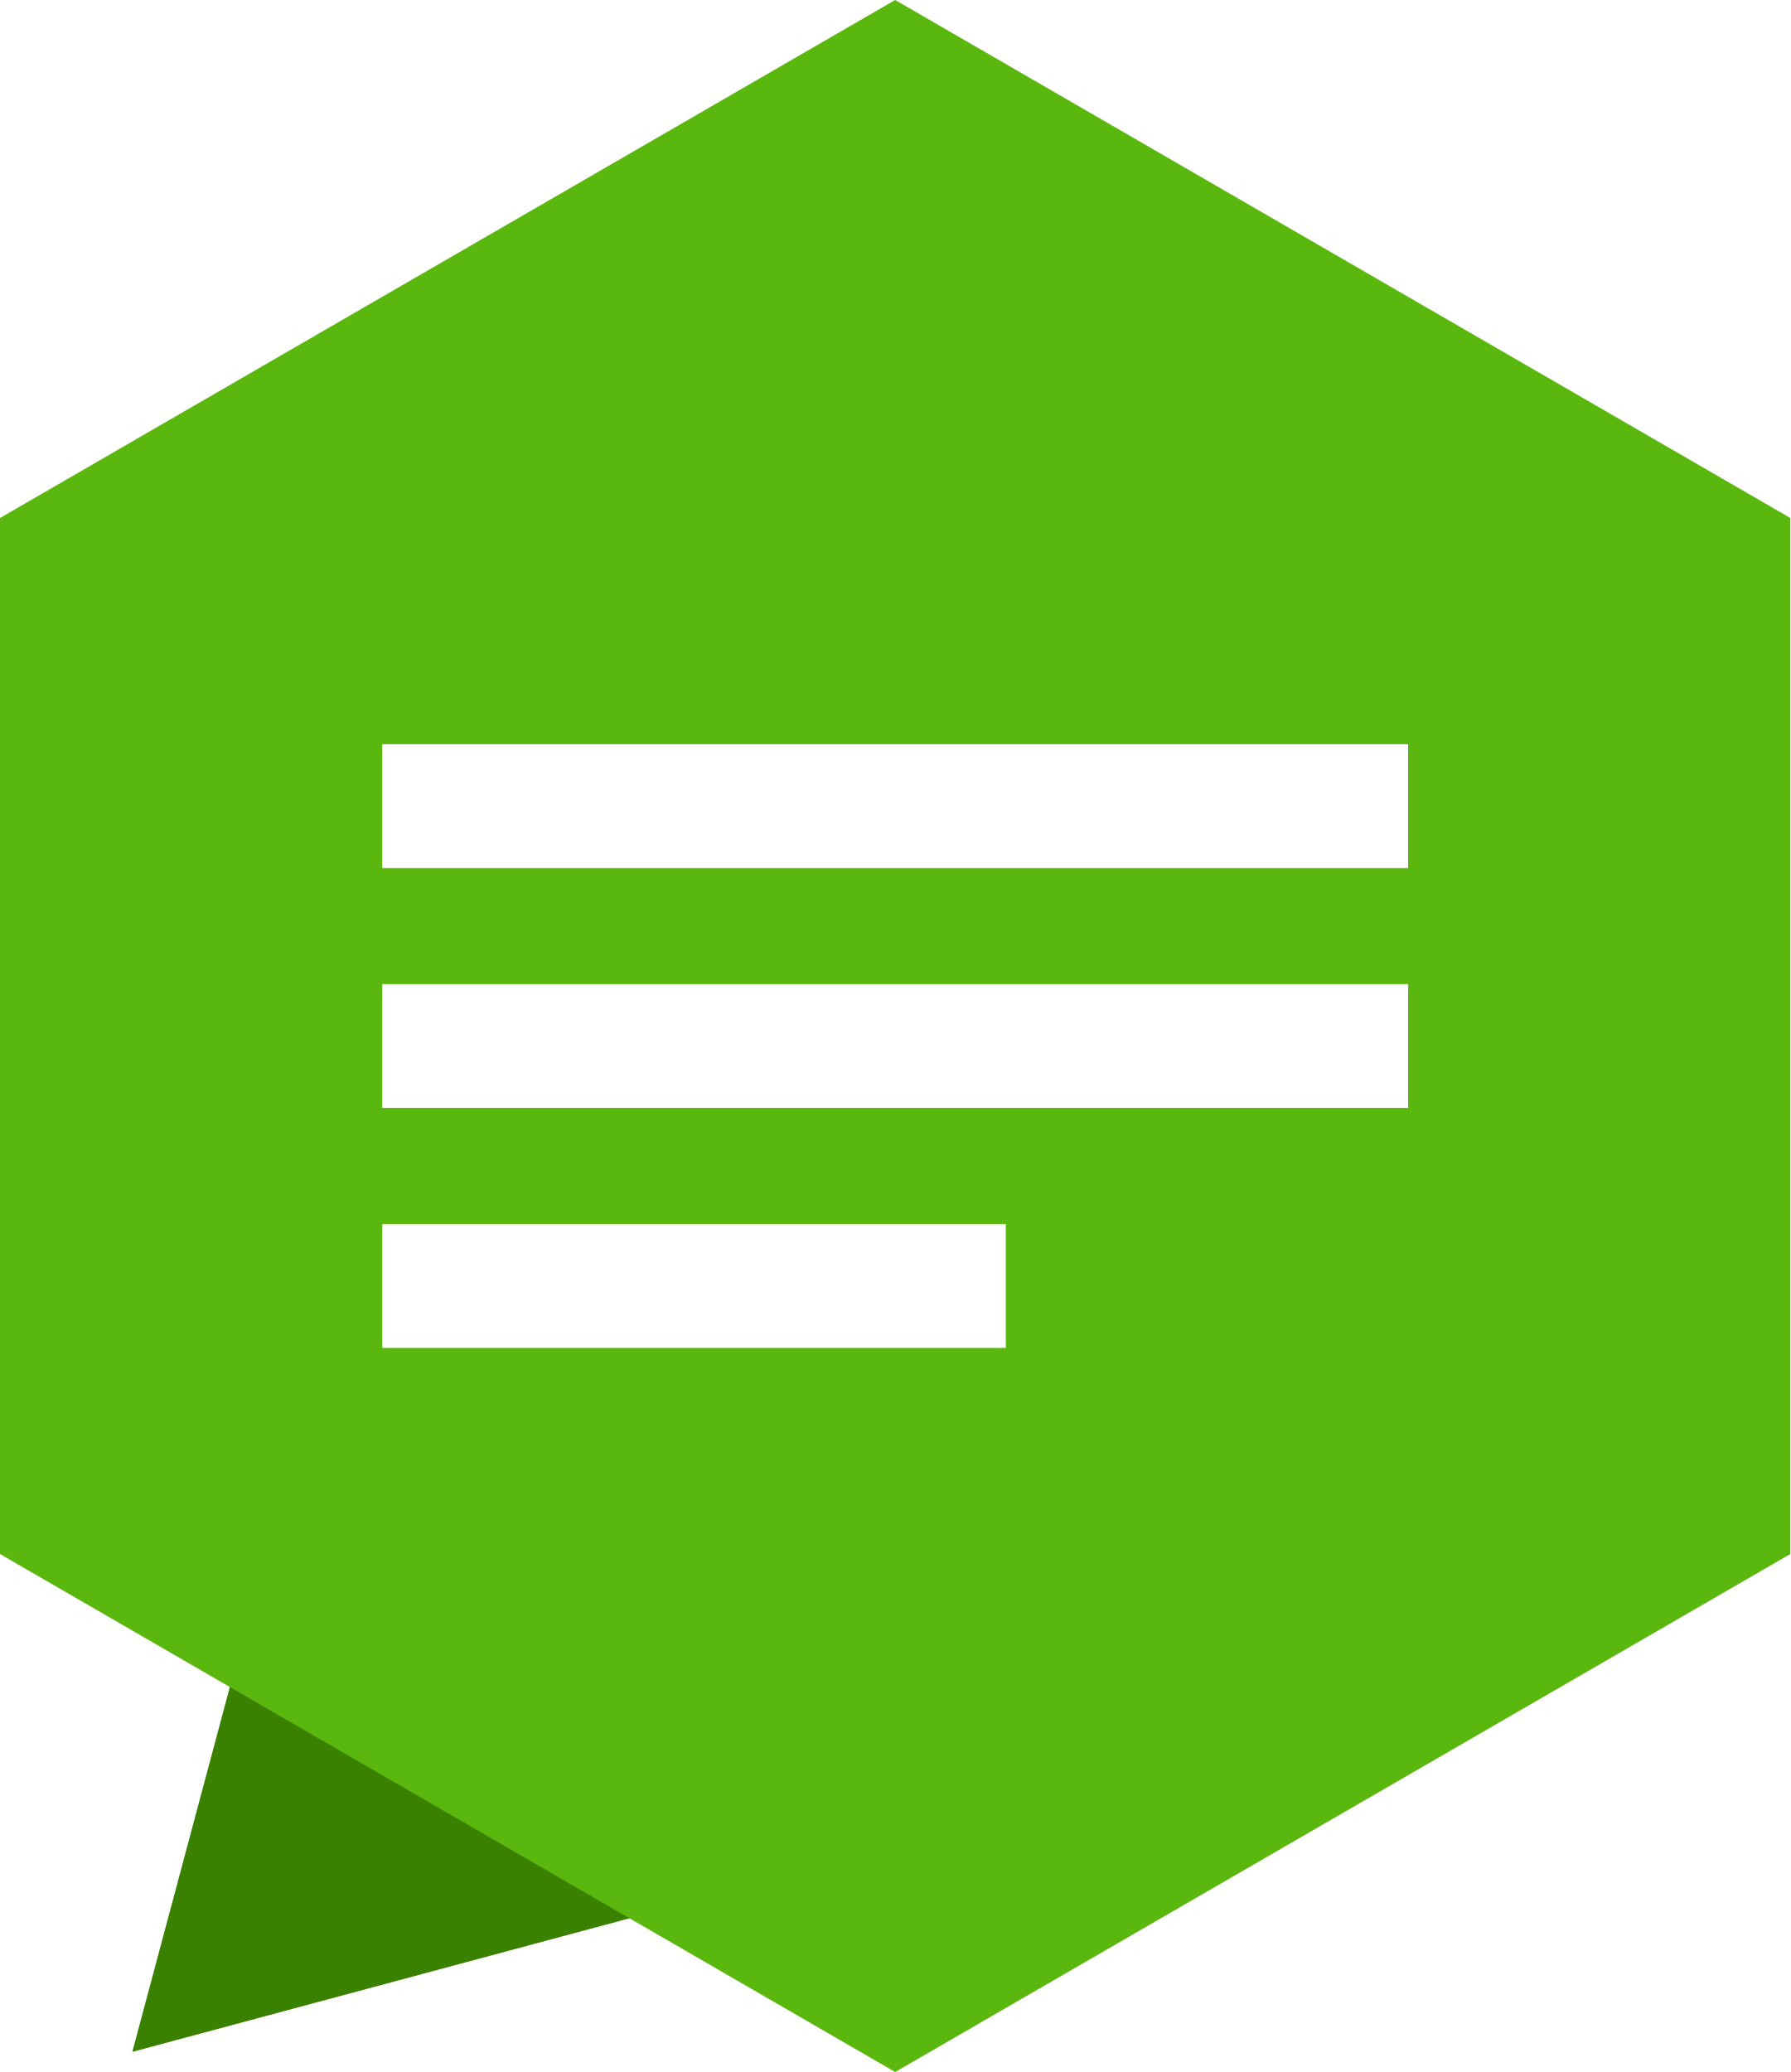
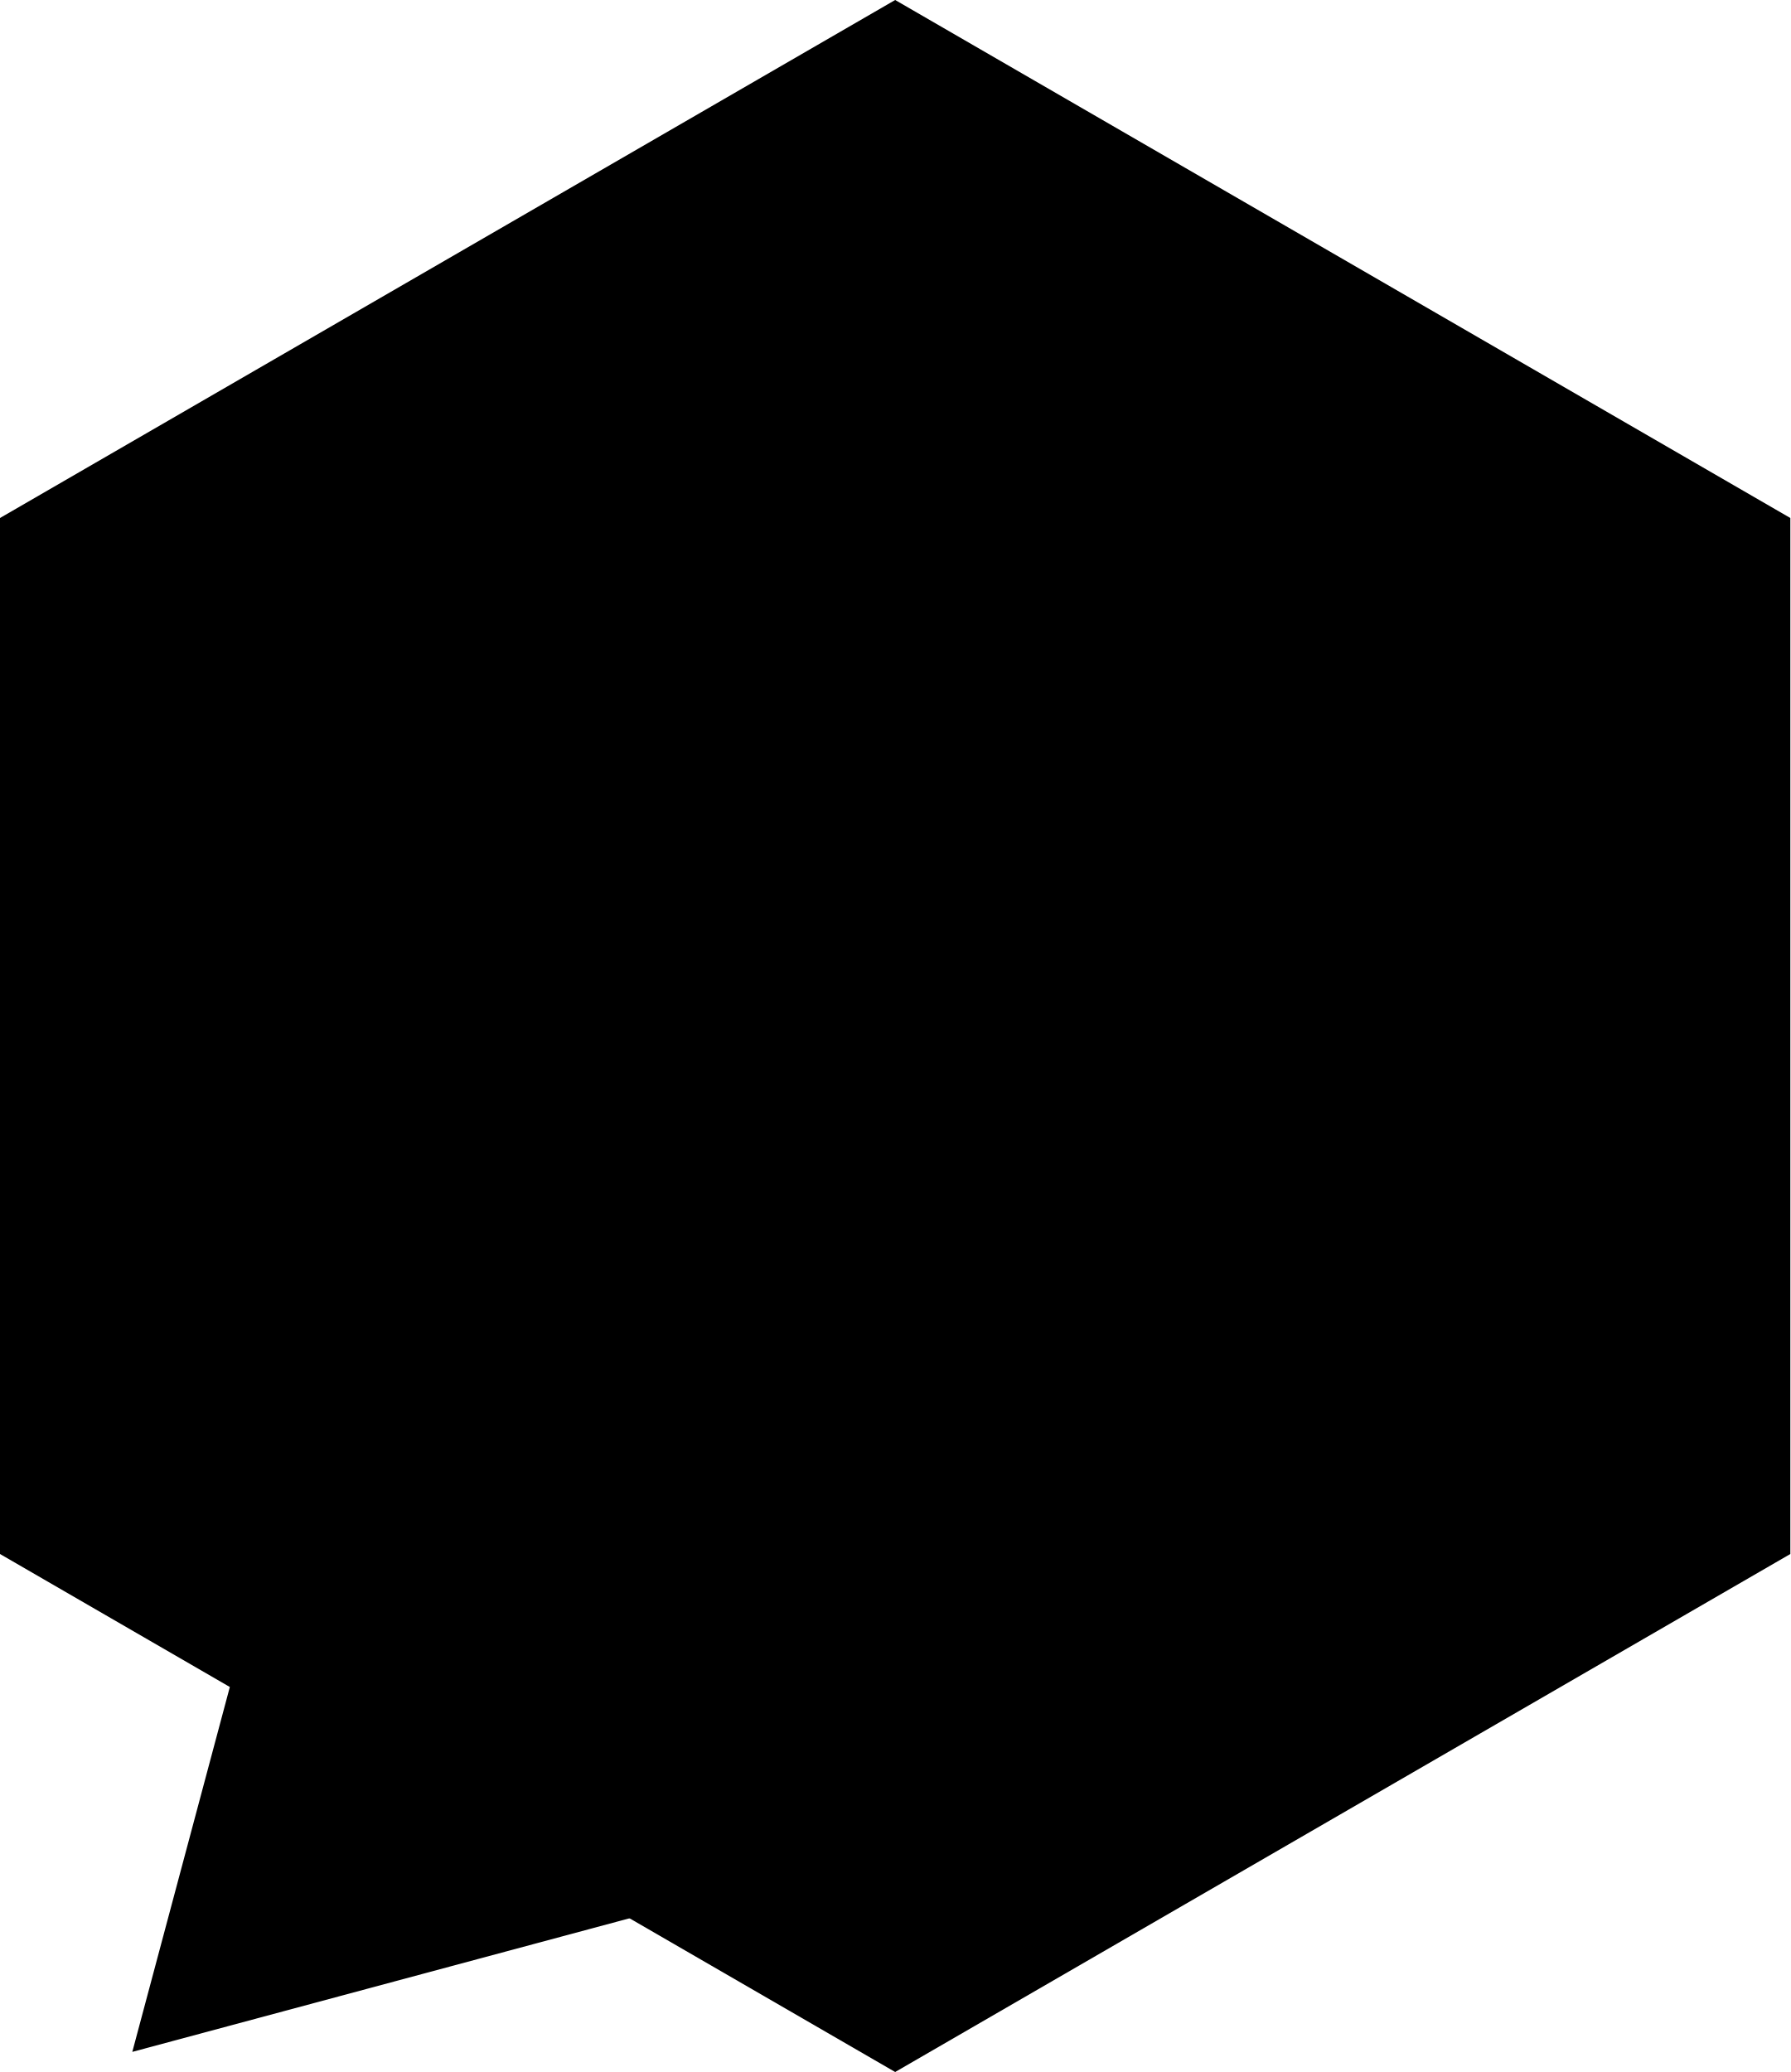
<svg xmlns="http://www.w3.org/2000/svg" width="178" height="206" viewBox="0 0 89 103">
-   <defs>
-     <style>
-       .cls-1 {
-         fill: #3a8100;
-       }
- 
-       .cls-1, .cls-2 {
-         fill-rule: evenodd;
-       }
- 
-       .cls-2 {
-         fill: #5ab70d;
-       }
-     </style>
-   </defs>
-   <path id="write_corner" data-name="write corner" class="cls-1" d="M6.577,102l6.651-24.883L31.4,95.331Z" />
-   <path id="write" class="cls-2" d="M44.5,103L0,77.25V25.75L44.5,0,89,25.75v51.5ZM19,43.149V36.994H70V43.15H19ZM70,55.078H19V48.922H70v6.156ZM50,67.006H19V60.851H50v6.156Z" />
+   <path id="write_corner" data-name="write corner" class="fill-primaryDark" d="M6.577,102l6.651-24.883L31.4,95.331Z" />
+   <path id="write" class="fill-primary" d="M44.5,103L0,77.25V25.75L44.5,0,89,25.75v51.5ZM19,43.149V36.994H70V43.15H19ZM70,55.078H19V48.922H70v6.156ZM50,67.006H19V60.851H50v6.156Z" />
</svg>
